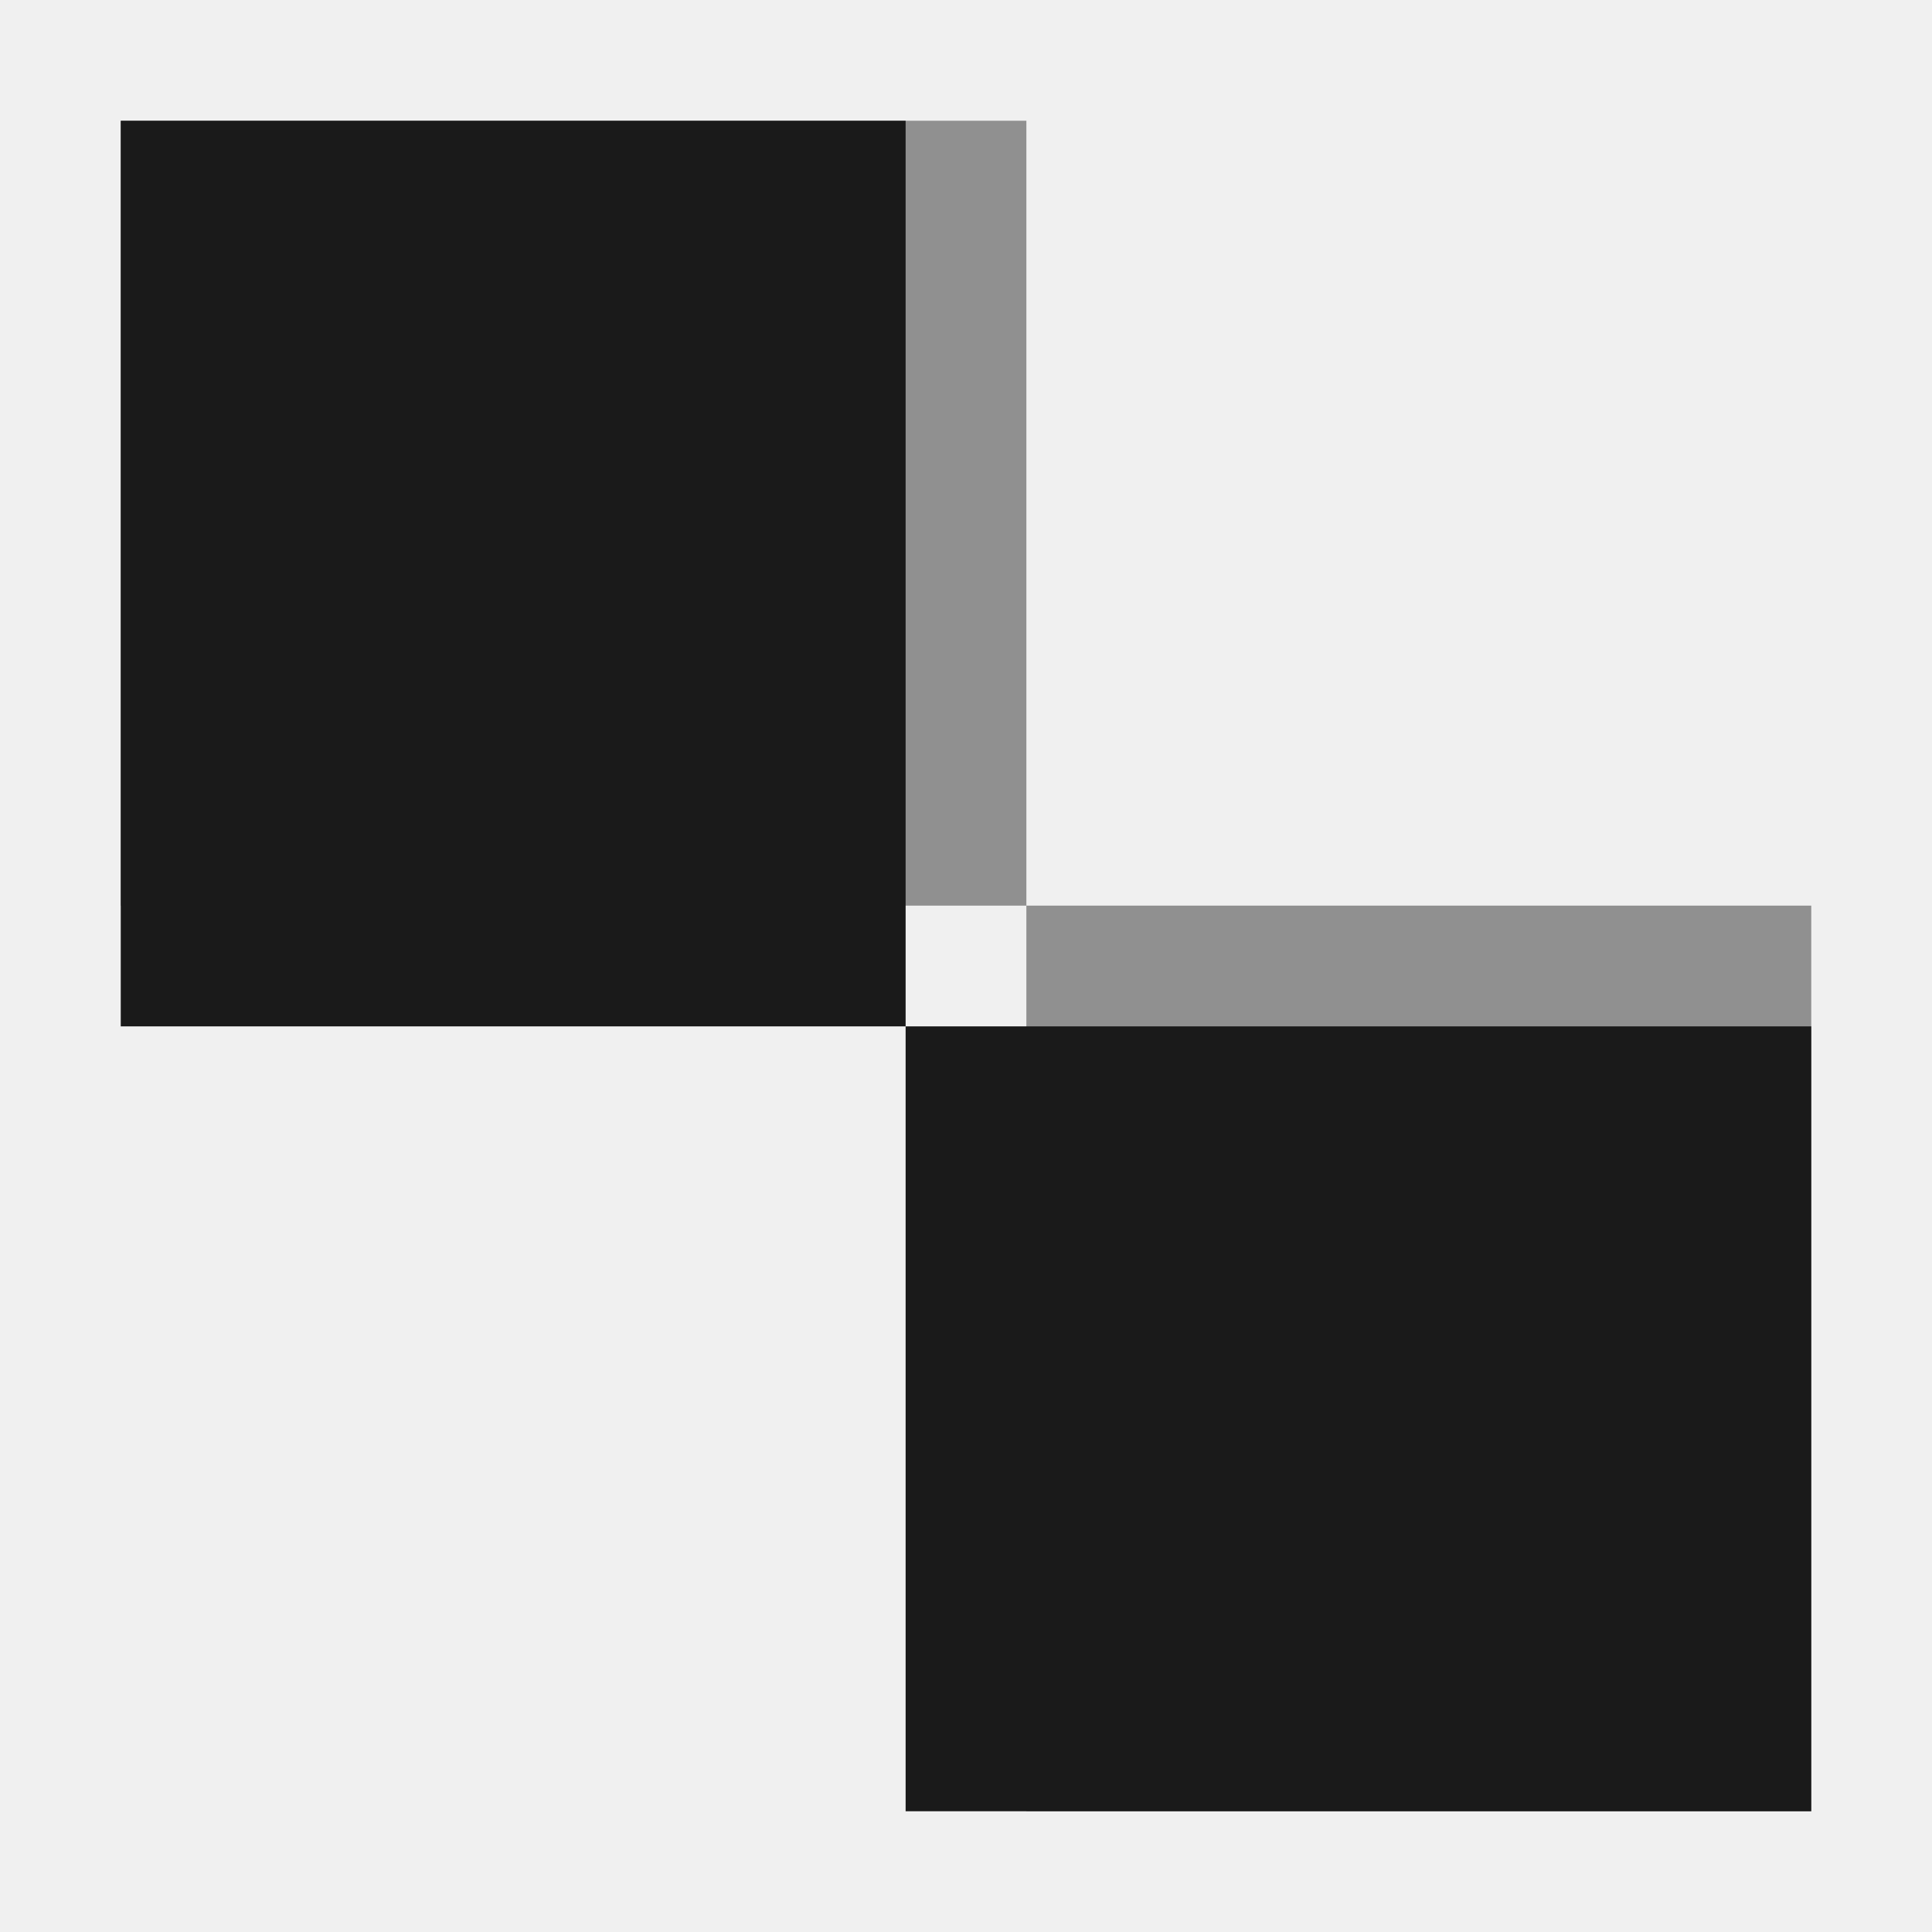
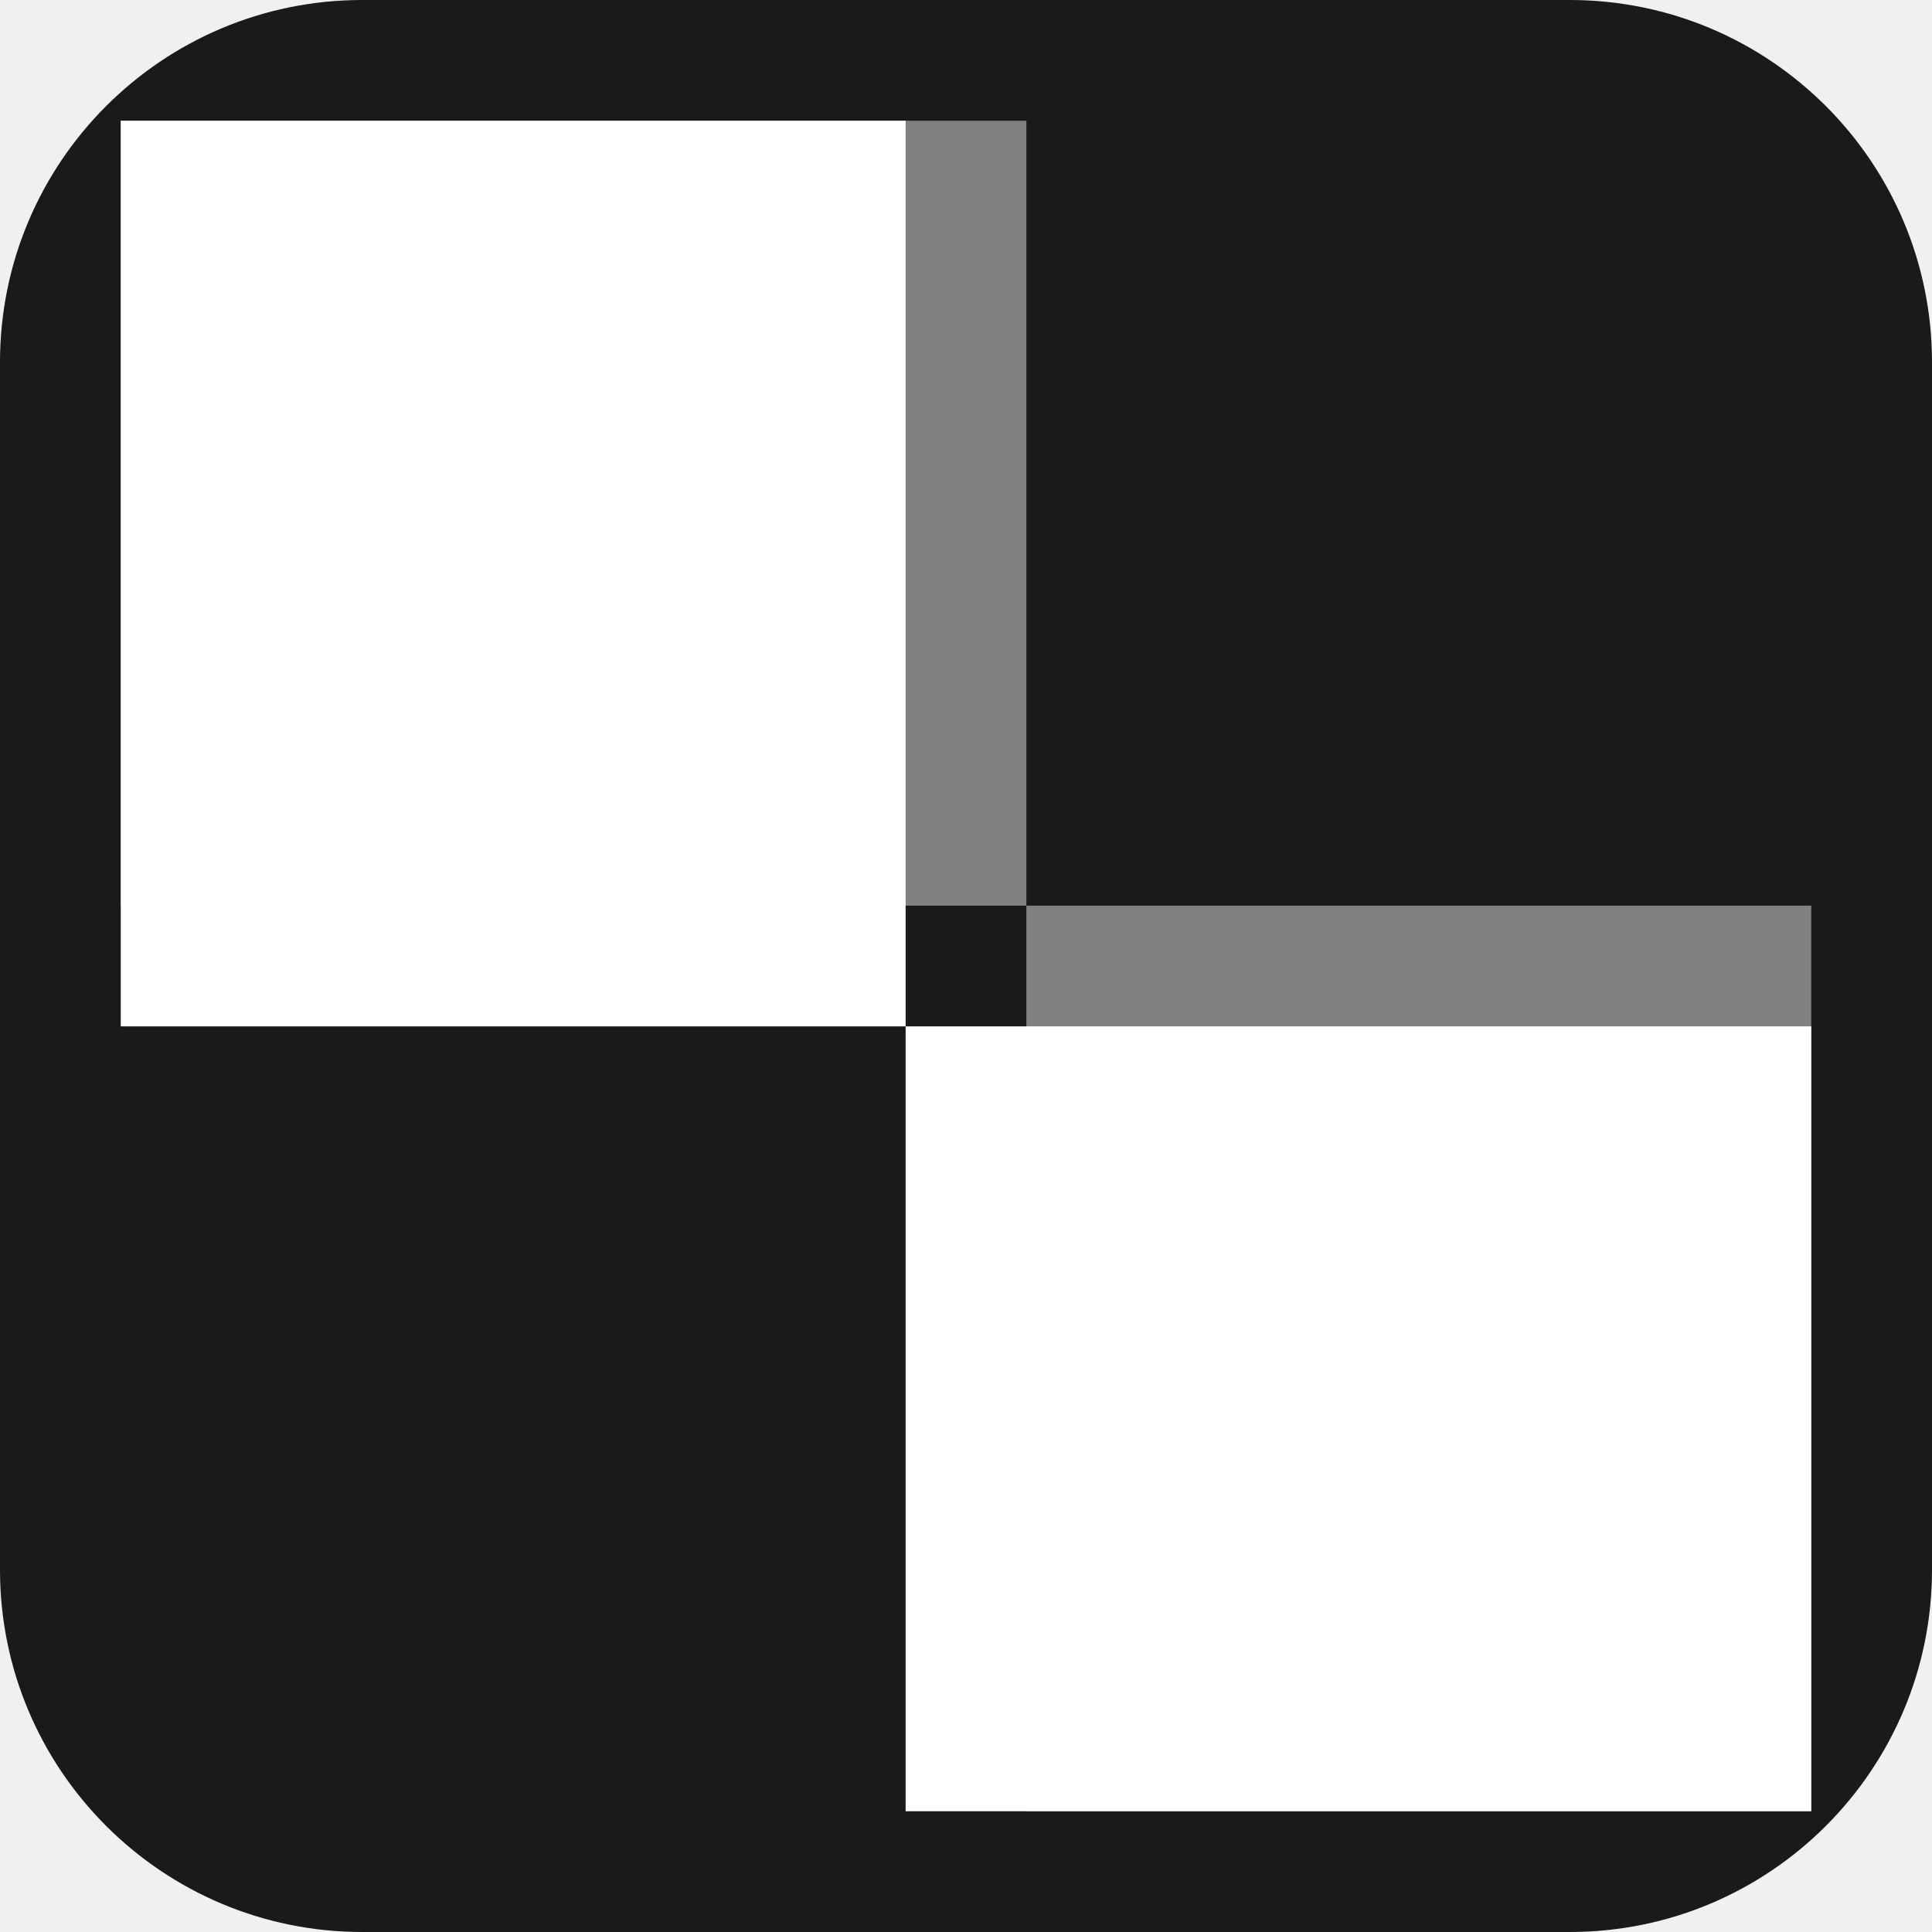
<svg xmlns="http://www.w3.org/2000/svg" viewBox="0 0 32 32" width="32" height="32">
+   <rect width="32" height="32" rx="6" fill="#1A1A1A" />
  <g transform="translate(2, 2)">
-     <path d="M0 0 H13 V28 H28 V15 H0 Z" fill="#1A1A1A" />
-     <path d="M28 28 H15 V0 H0 V13 H28 Z" fill="#1A1A1A" opacity="0.45" />
+     <path d="M0 0 H13 V28 H28 V15 H0 Z" fill="#FFFFFF" />
+     <path d="M28 28 H15 V0 H0 V13 H28 Z" fill="#FFFFFF" opacity="0.45" />
  </g>
</svg>
